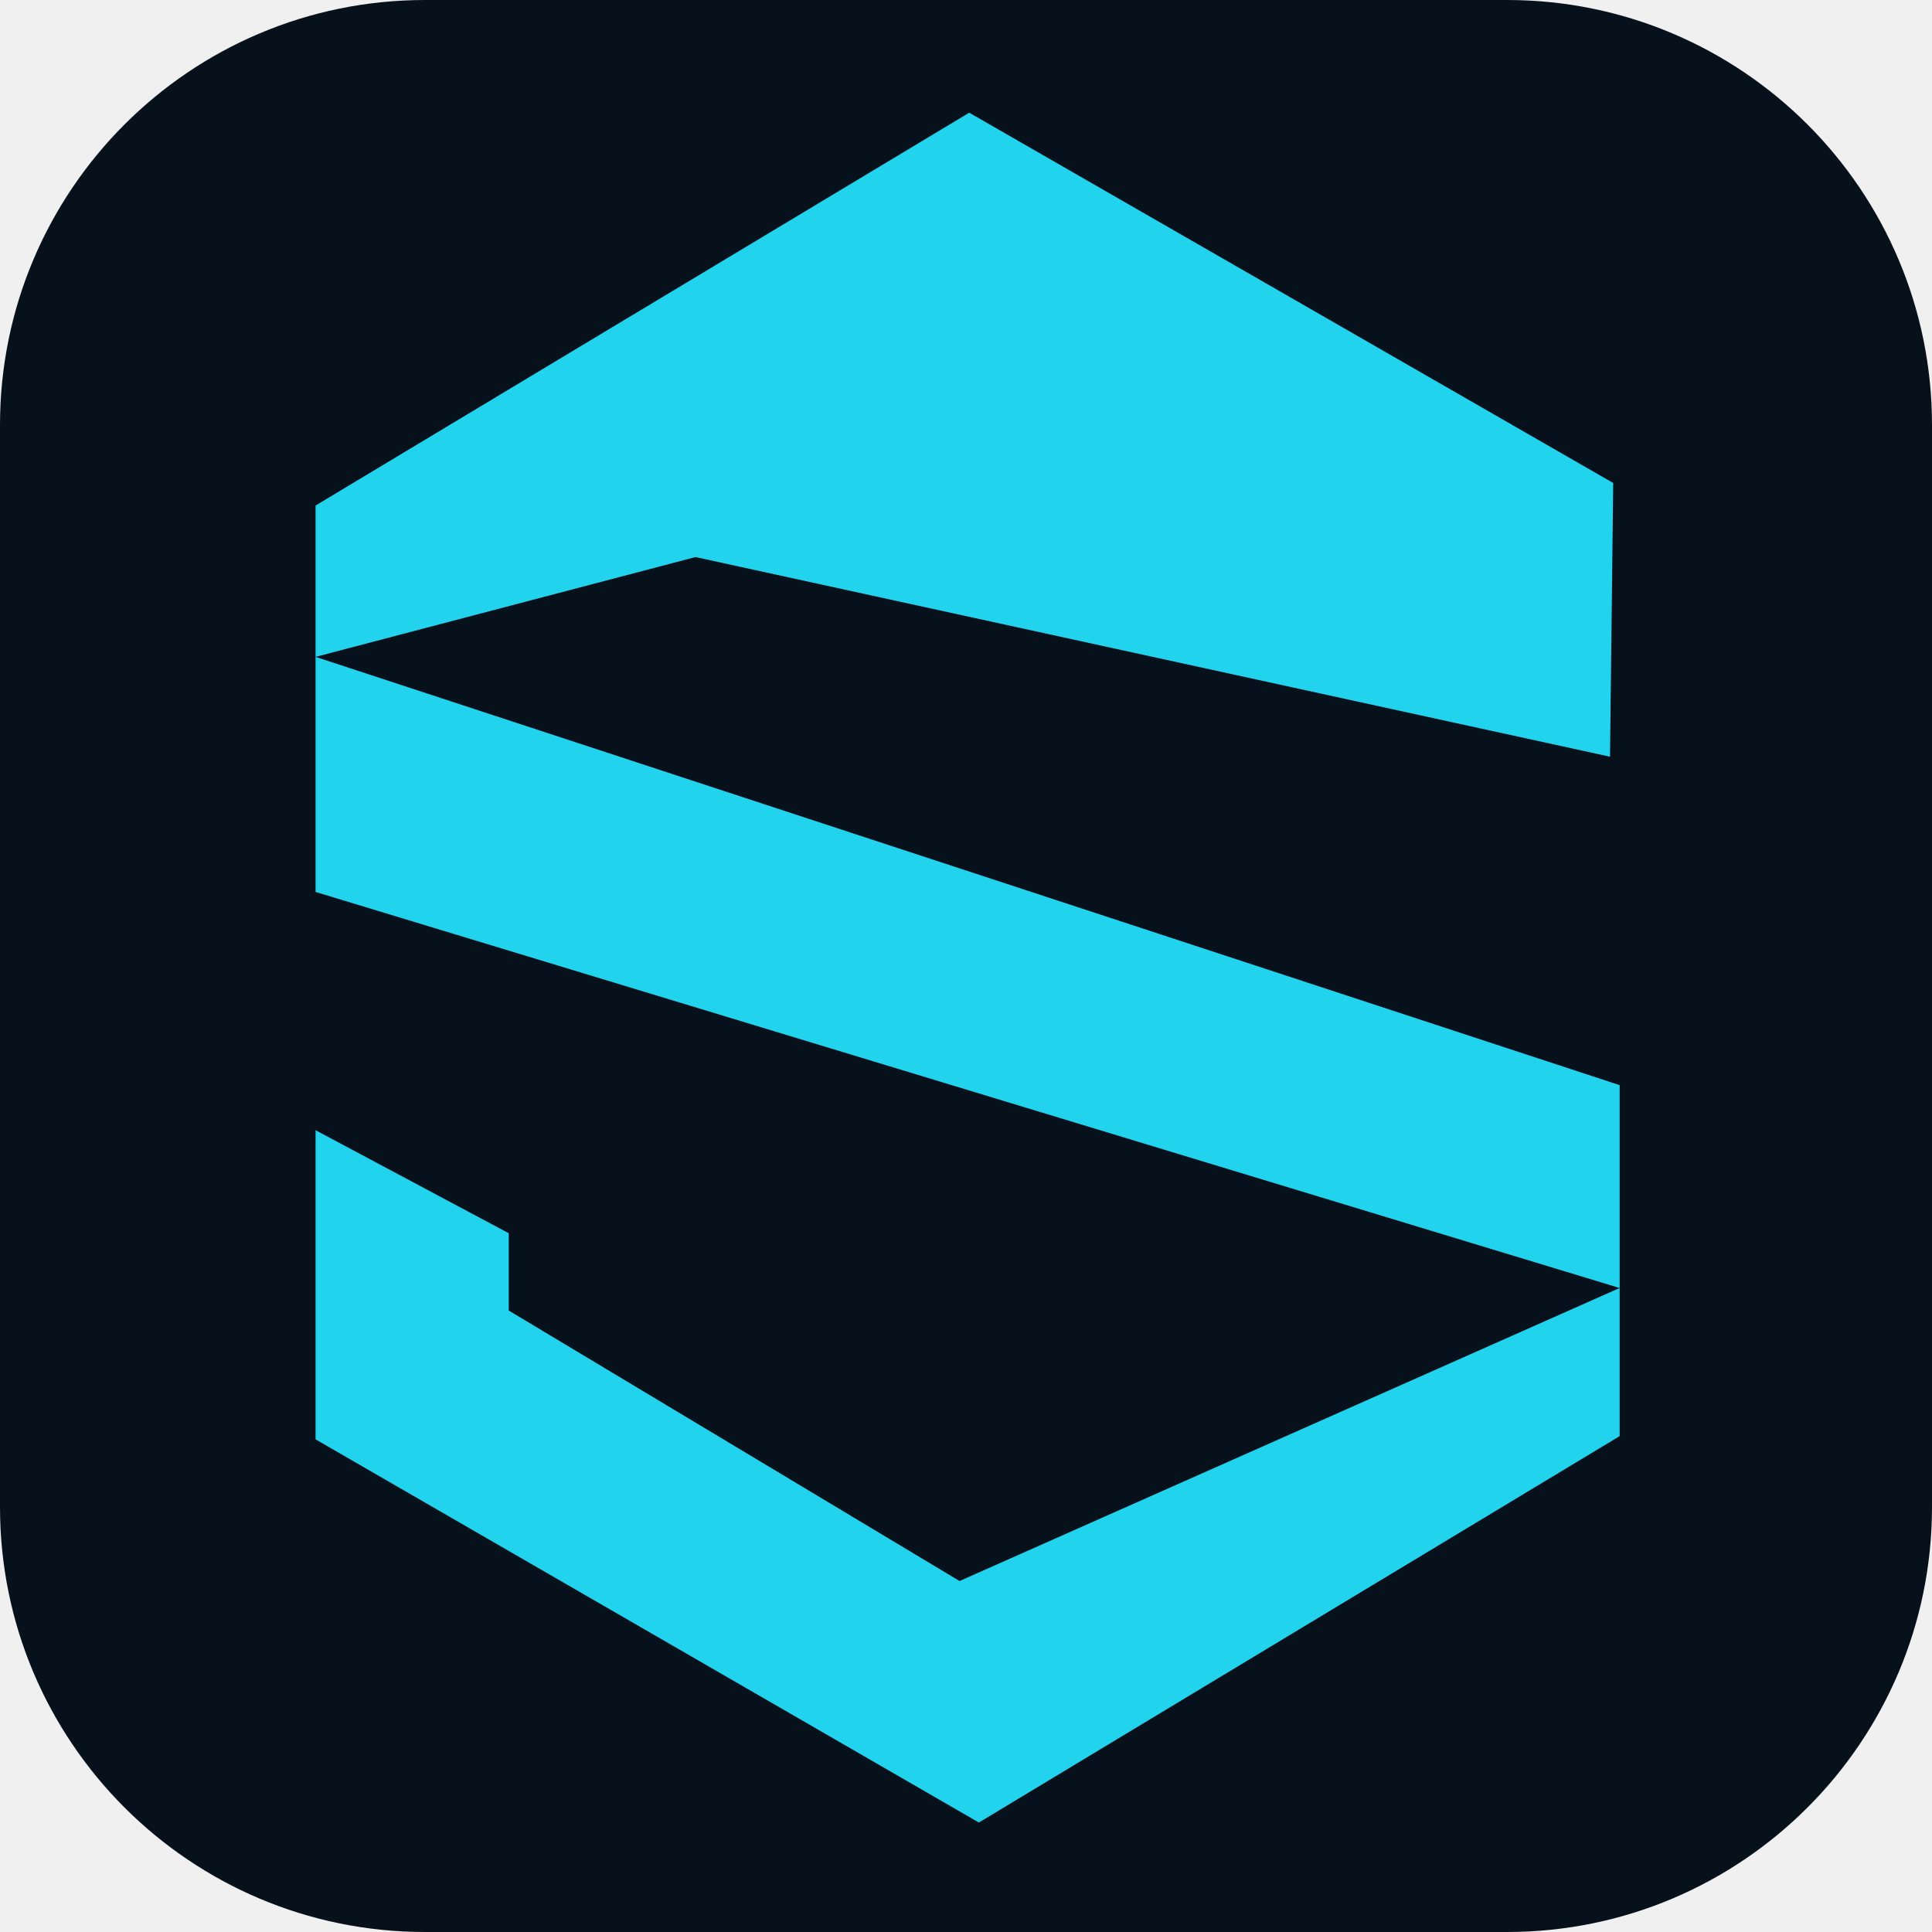
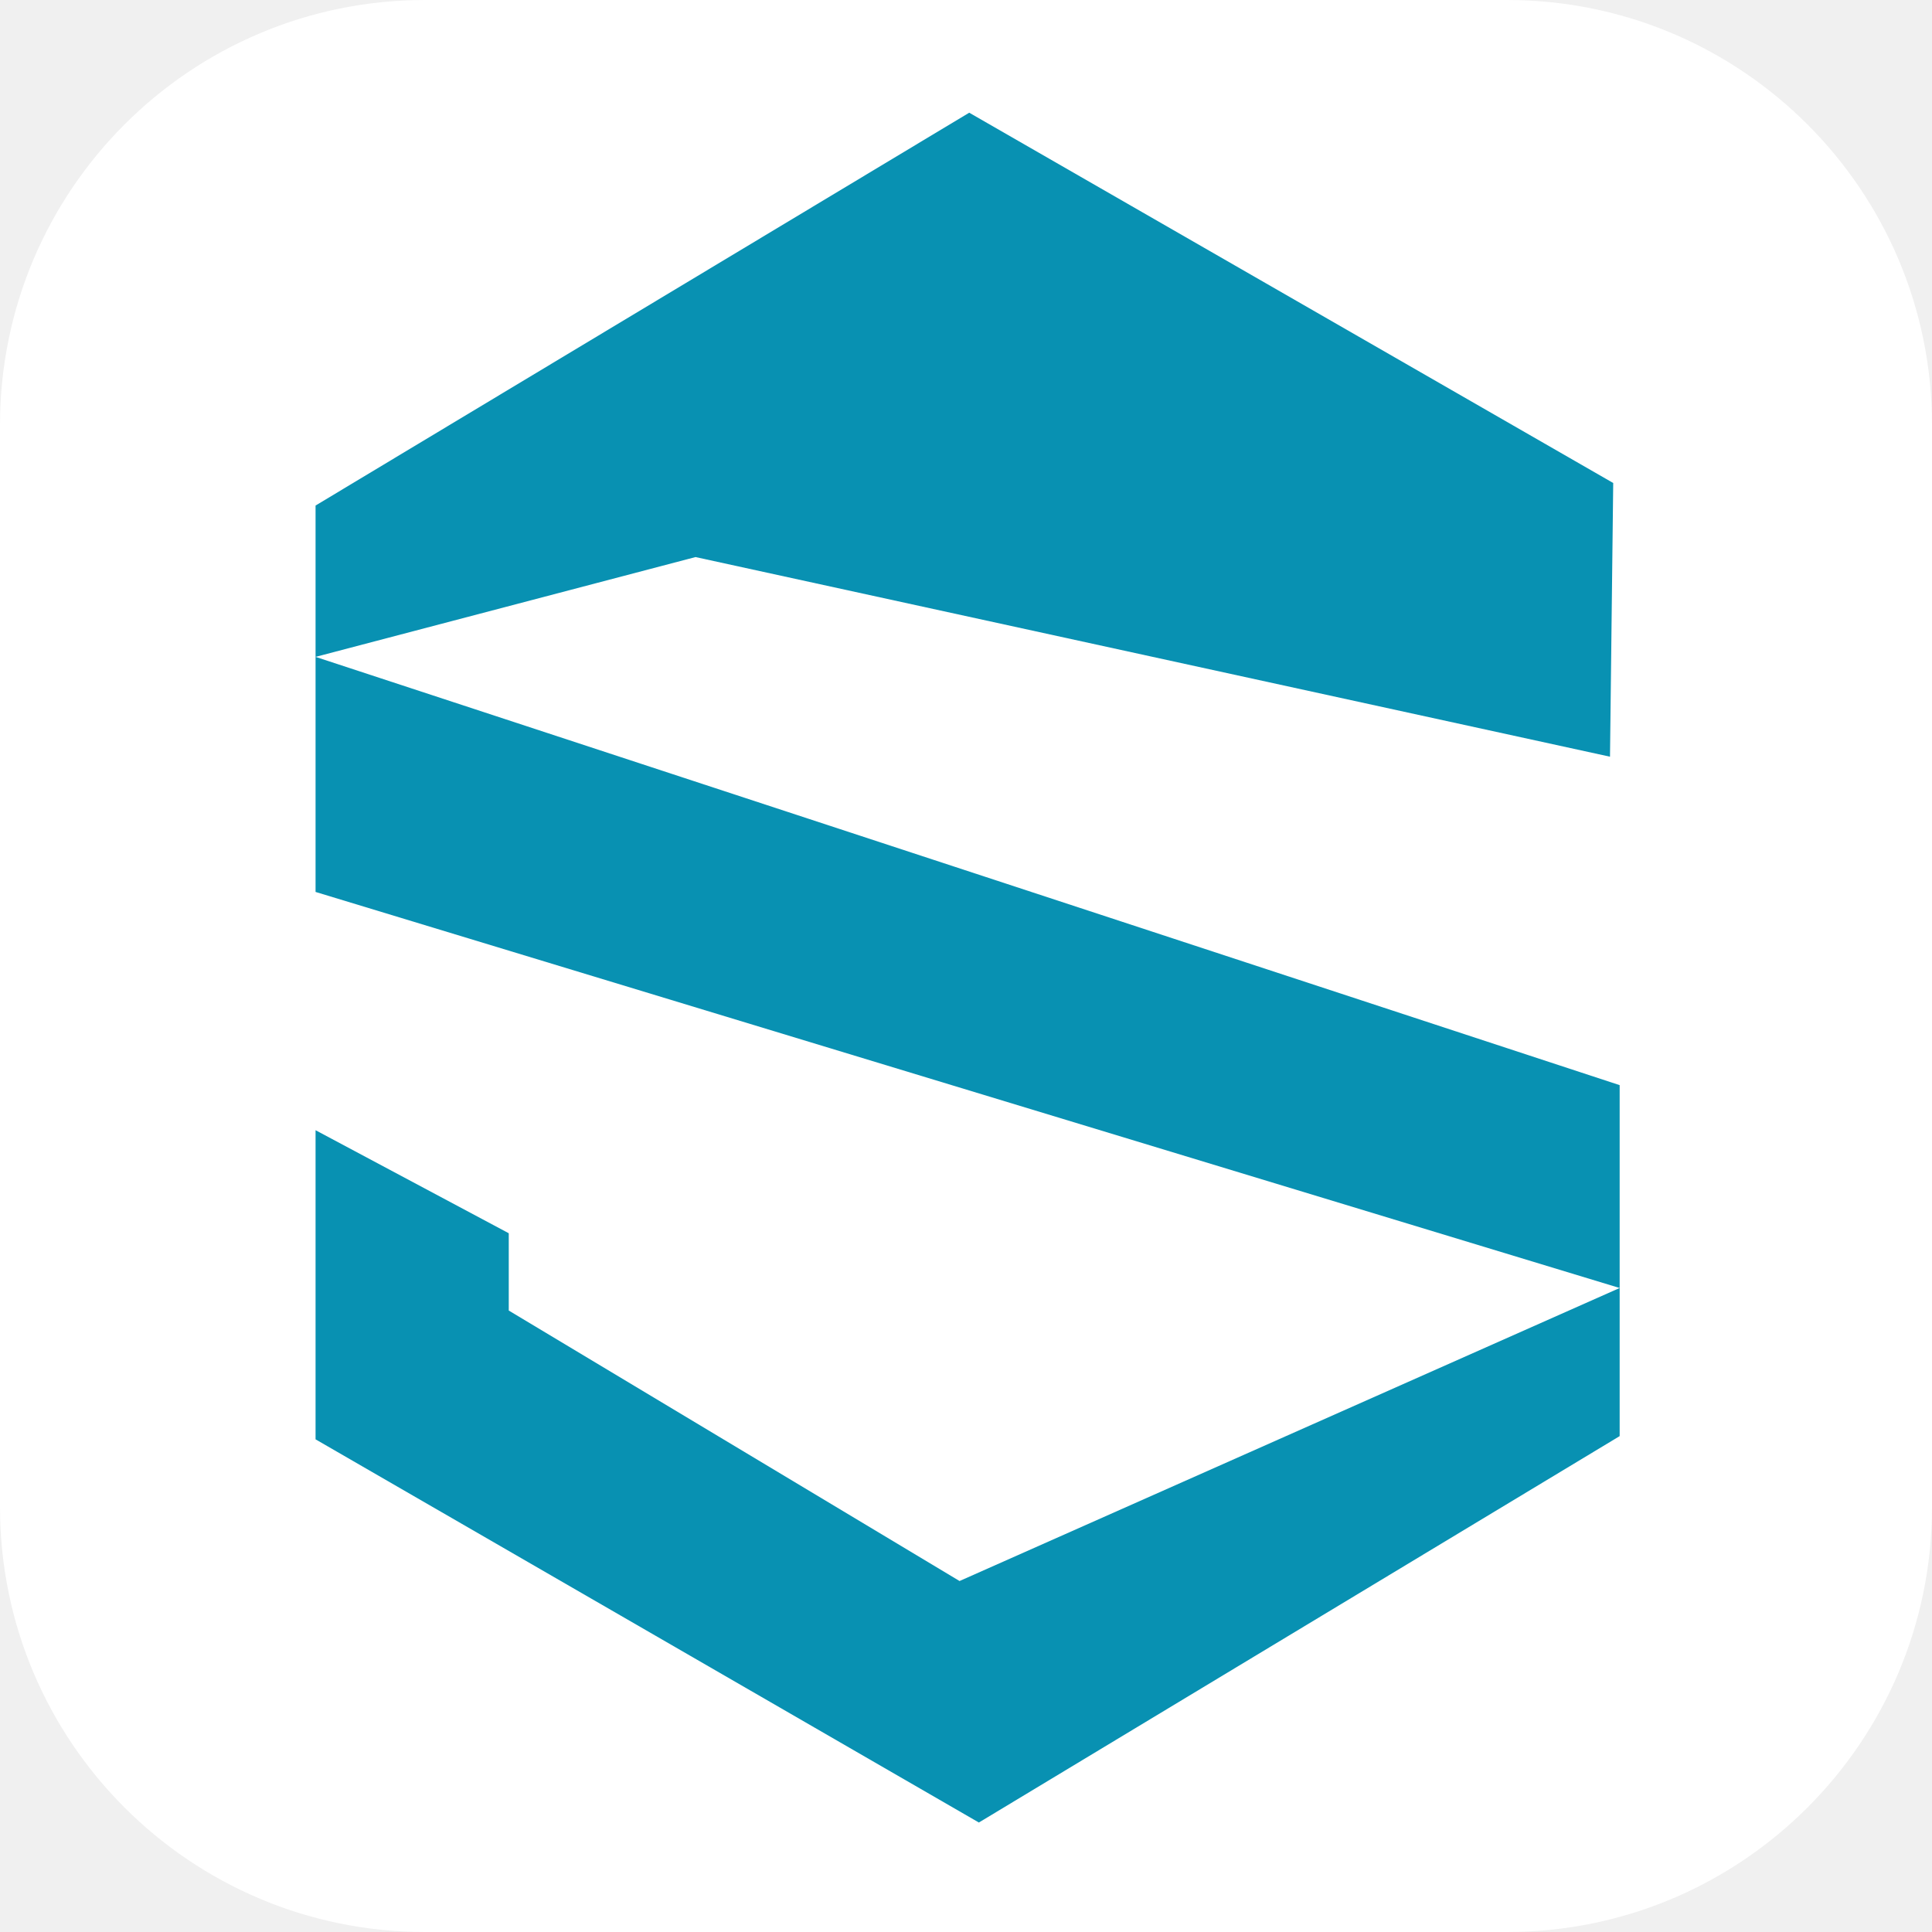
<svg xmlns="http://www.w3.org/2000/svg" viewBox="0 0 600 600" role="img" aria-labelledby="title desc">
-   <rect width="600" height="600" rx="132" fill="#06111C" />
-   <g fill="#22D3EE" transform="translate(25.5 10.5)">
+   <rect width="600" height="600" rx="132" fill="#FFFFFF" />
+   <g fill="#0891B2" transform="translate(25.5 10.5)">
    <path d="M72.5 146.5 275.5 24.5 475.5 139.5 474.5 224.5 190.5 162.5 72.5 193.5Z" />
    <path d="M72.5 193.5 477.5 326.5 477.5 389.5 72.5 266.5Z" />
    <path d="M72.5 340.5 132.5 372.5 132.5 396.5 272.5 480.5 477.5 389.5 477.5 435.5 278.5 555.5 72.5 436.5Z" />
  </g>
</svg>
